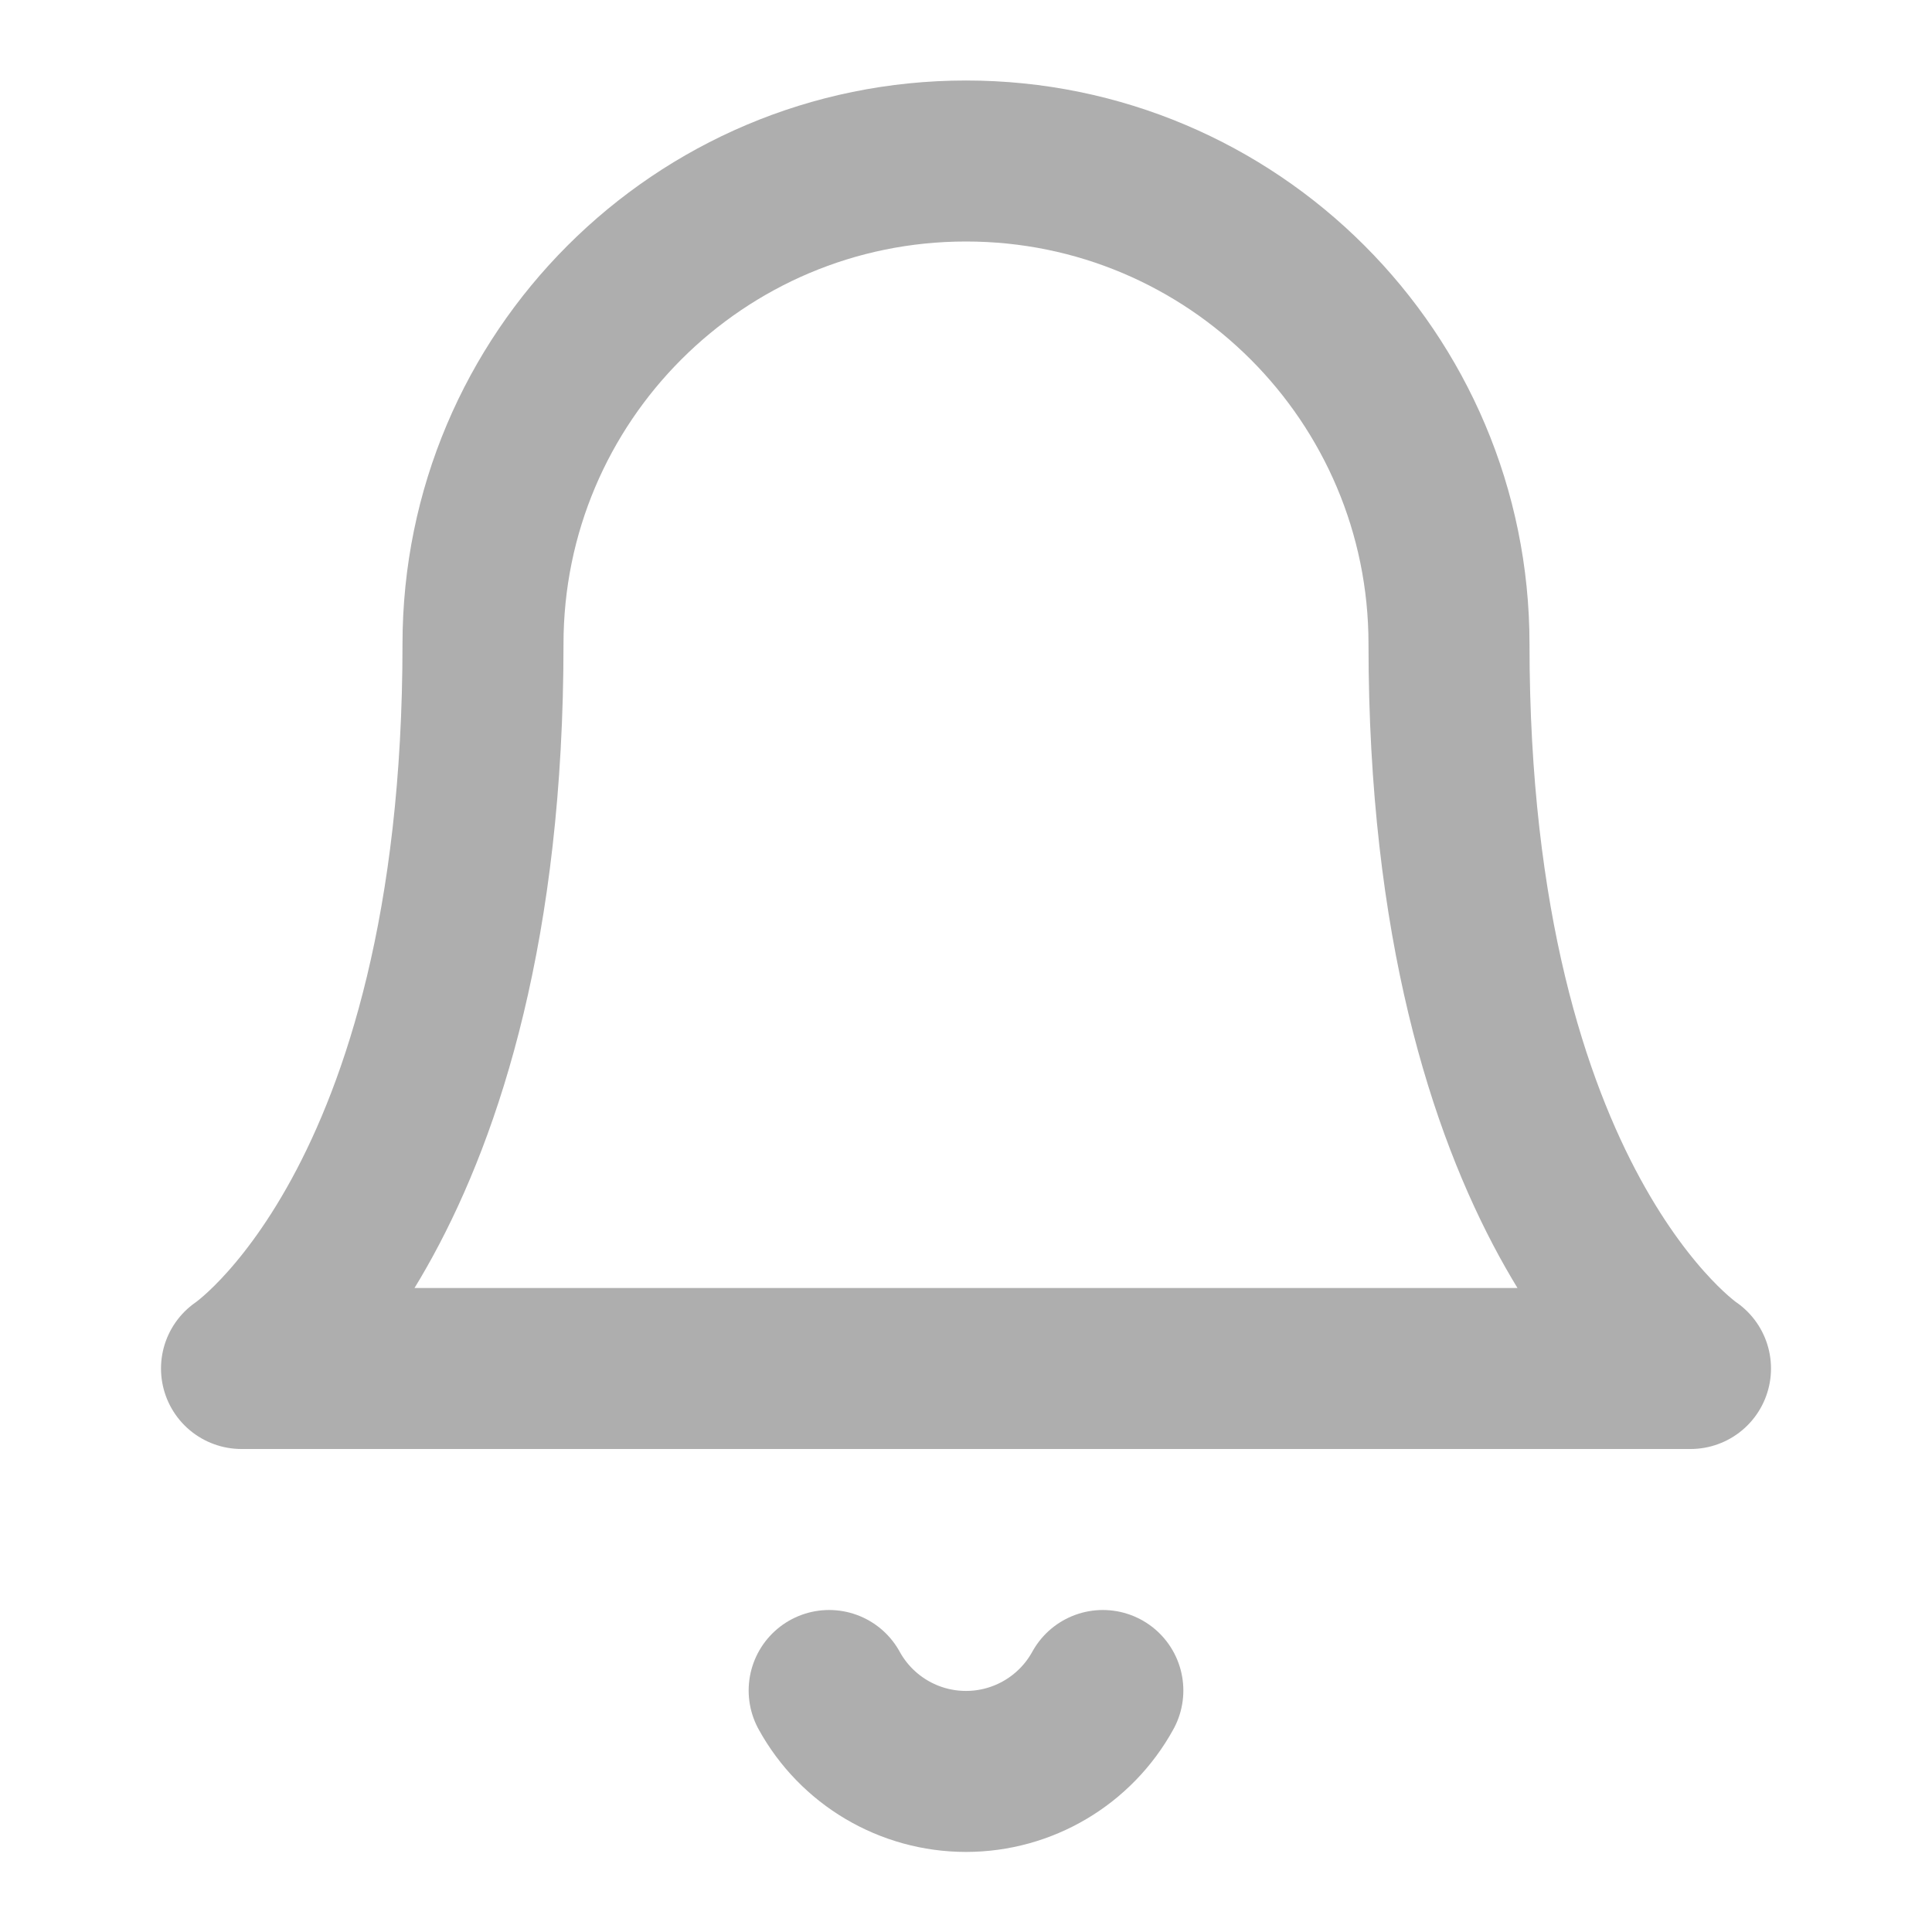
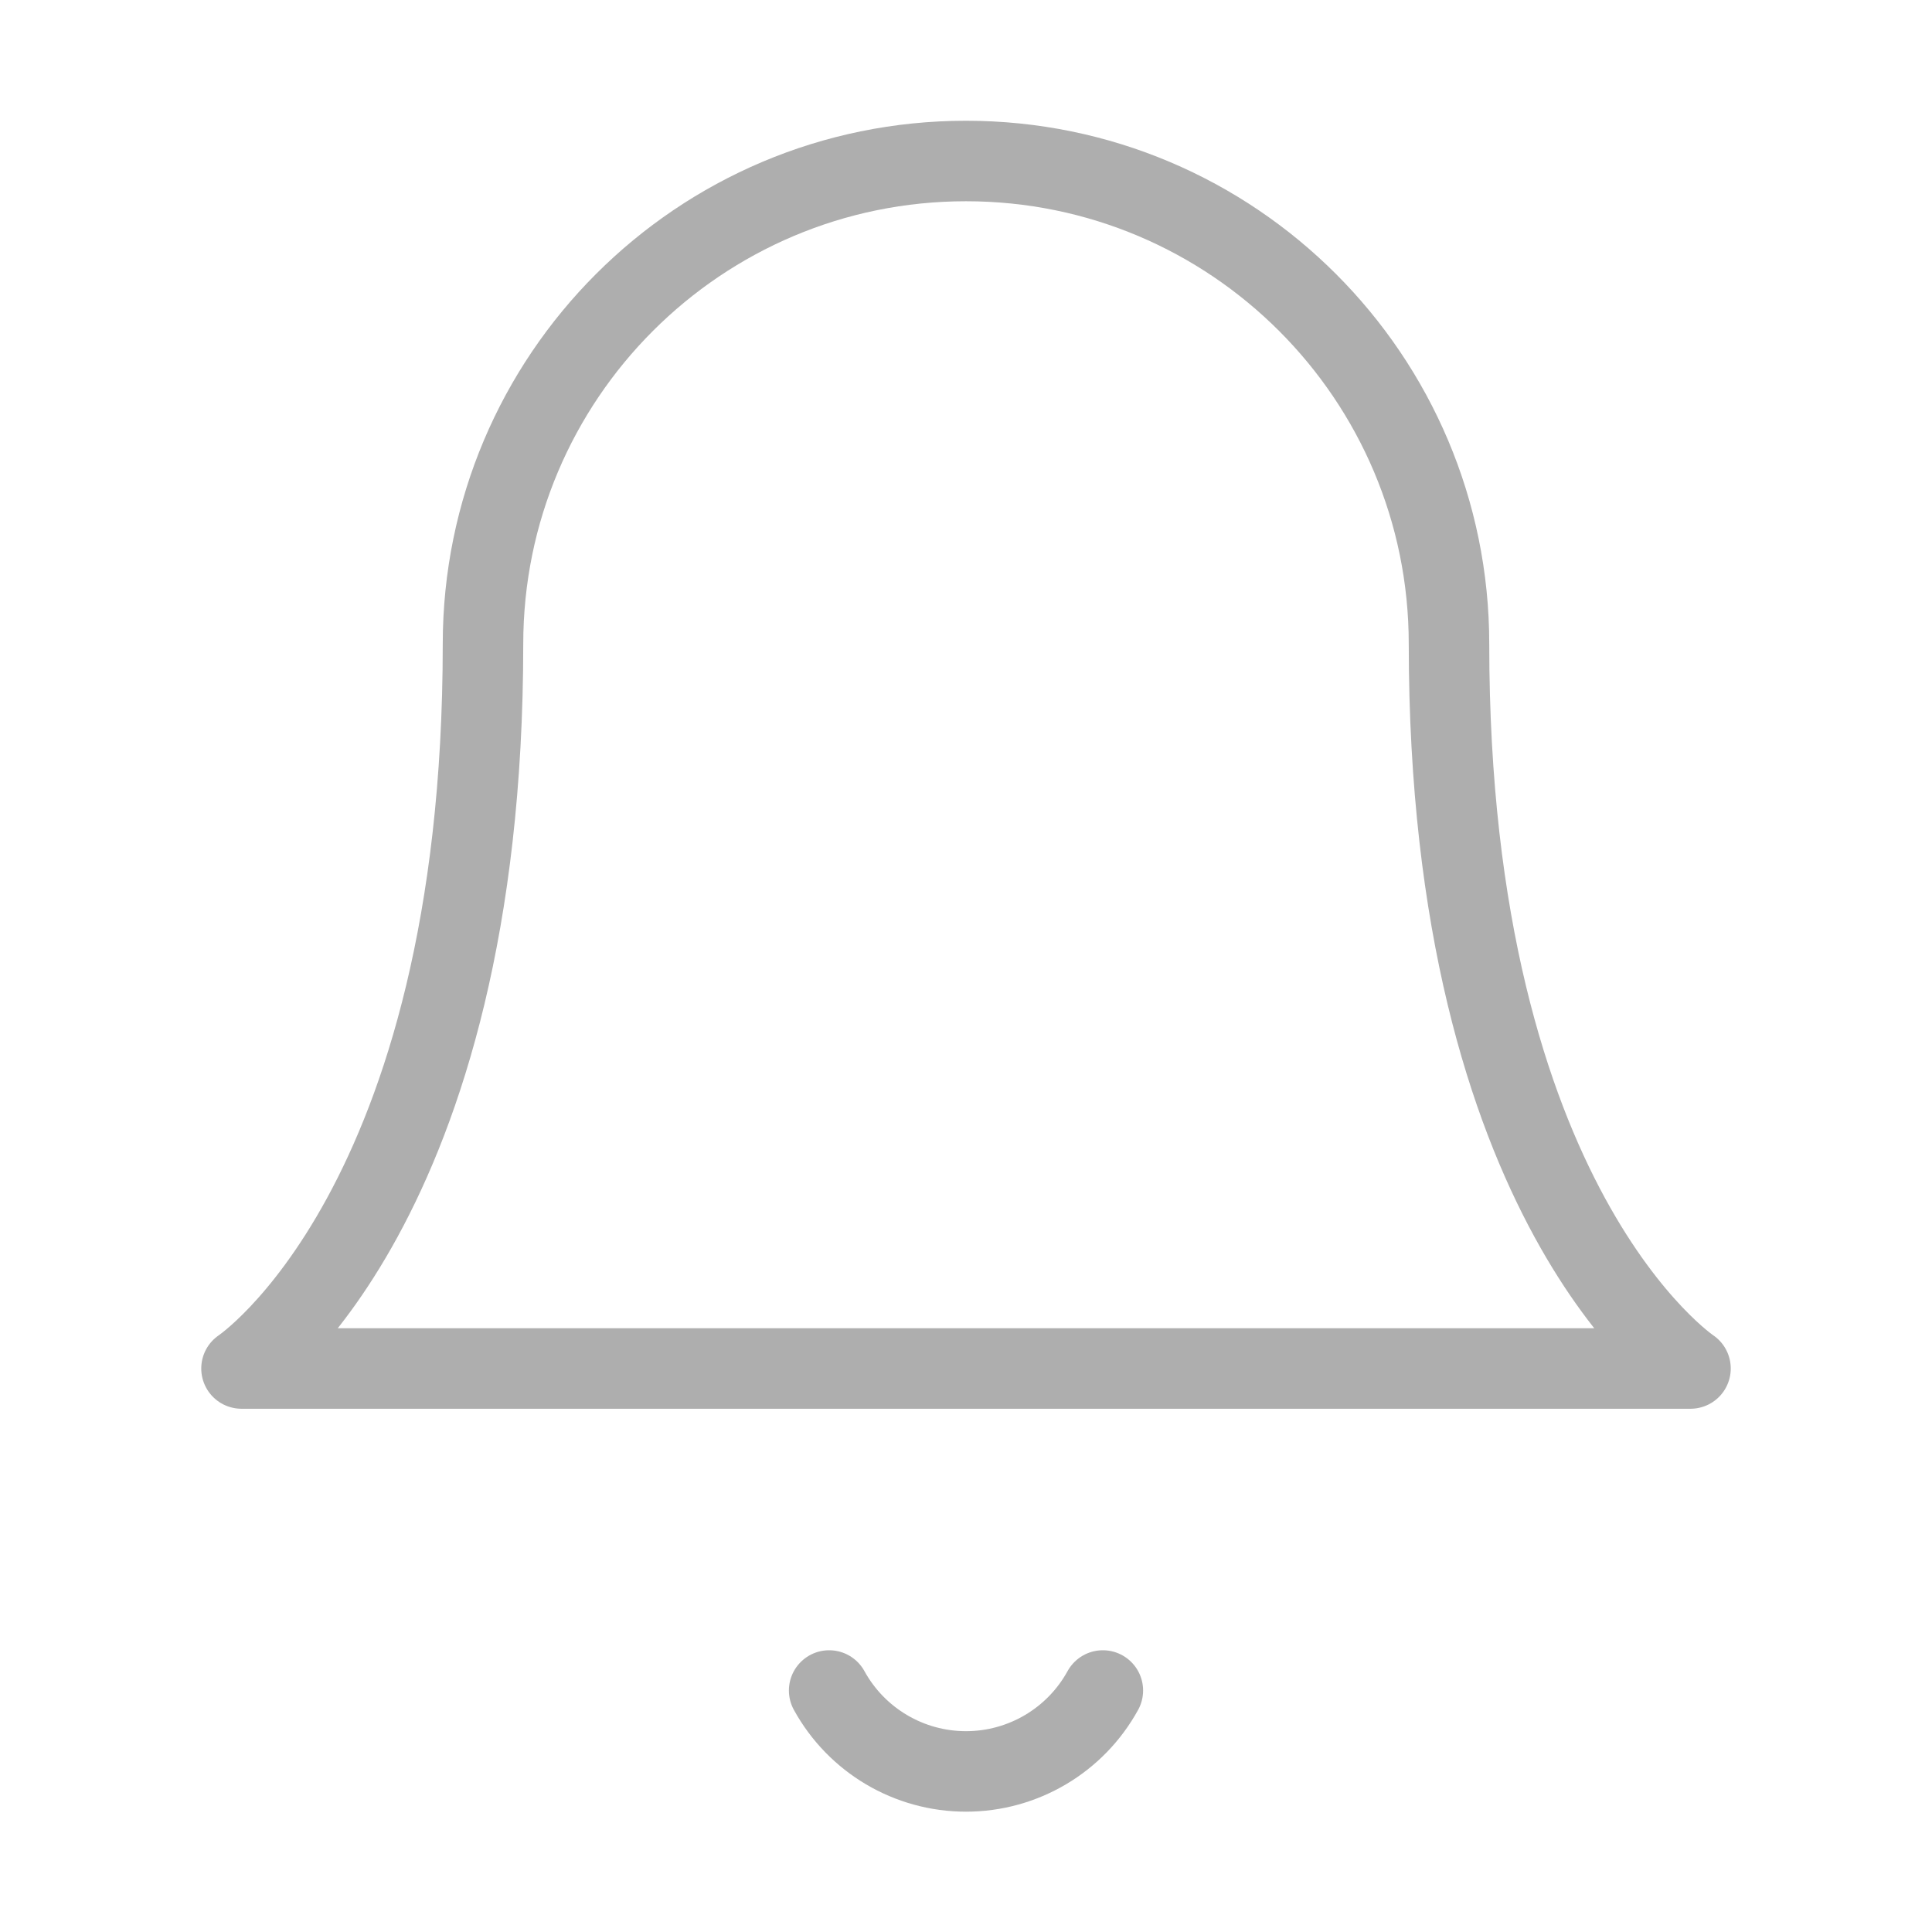
- <svg xmlns="http://www.w3.org/2000/svg" width="24" height="24" viewBox="0 0 24 24" fill="none" stroke="#AEAEAE" stroke-width="2" stroke-linecap="round" stroke-linejoin="round" class="lucide lucide-bell">
+ <svg xmlns="http://www.w3.org/2000/svg" width="24" height="24" viewBox="0 0 24 24" fill="none" stroke="#AEAEAE" stroke-width="1" stroke-linecap="round" stroke-linejoin="round" class="lucide lucide-bell">
  <path d="M6 8a6 6 0 0 1 12 0c0 7 3 9 3 9H3s3-2 3-9" />
  <path d="M10.3 21a1.94 1.94 0 0 0 3.4 0" />
</svg>
